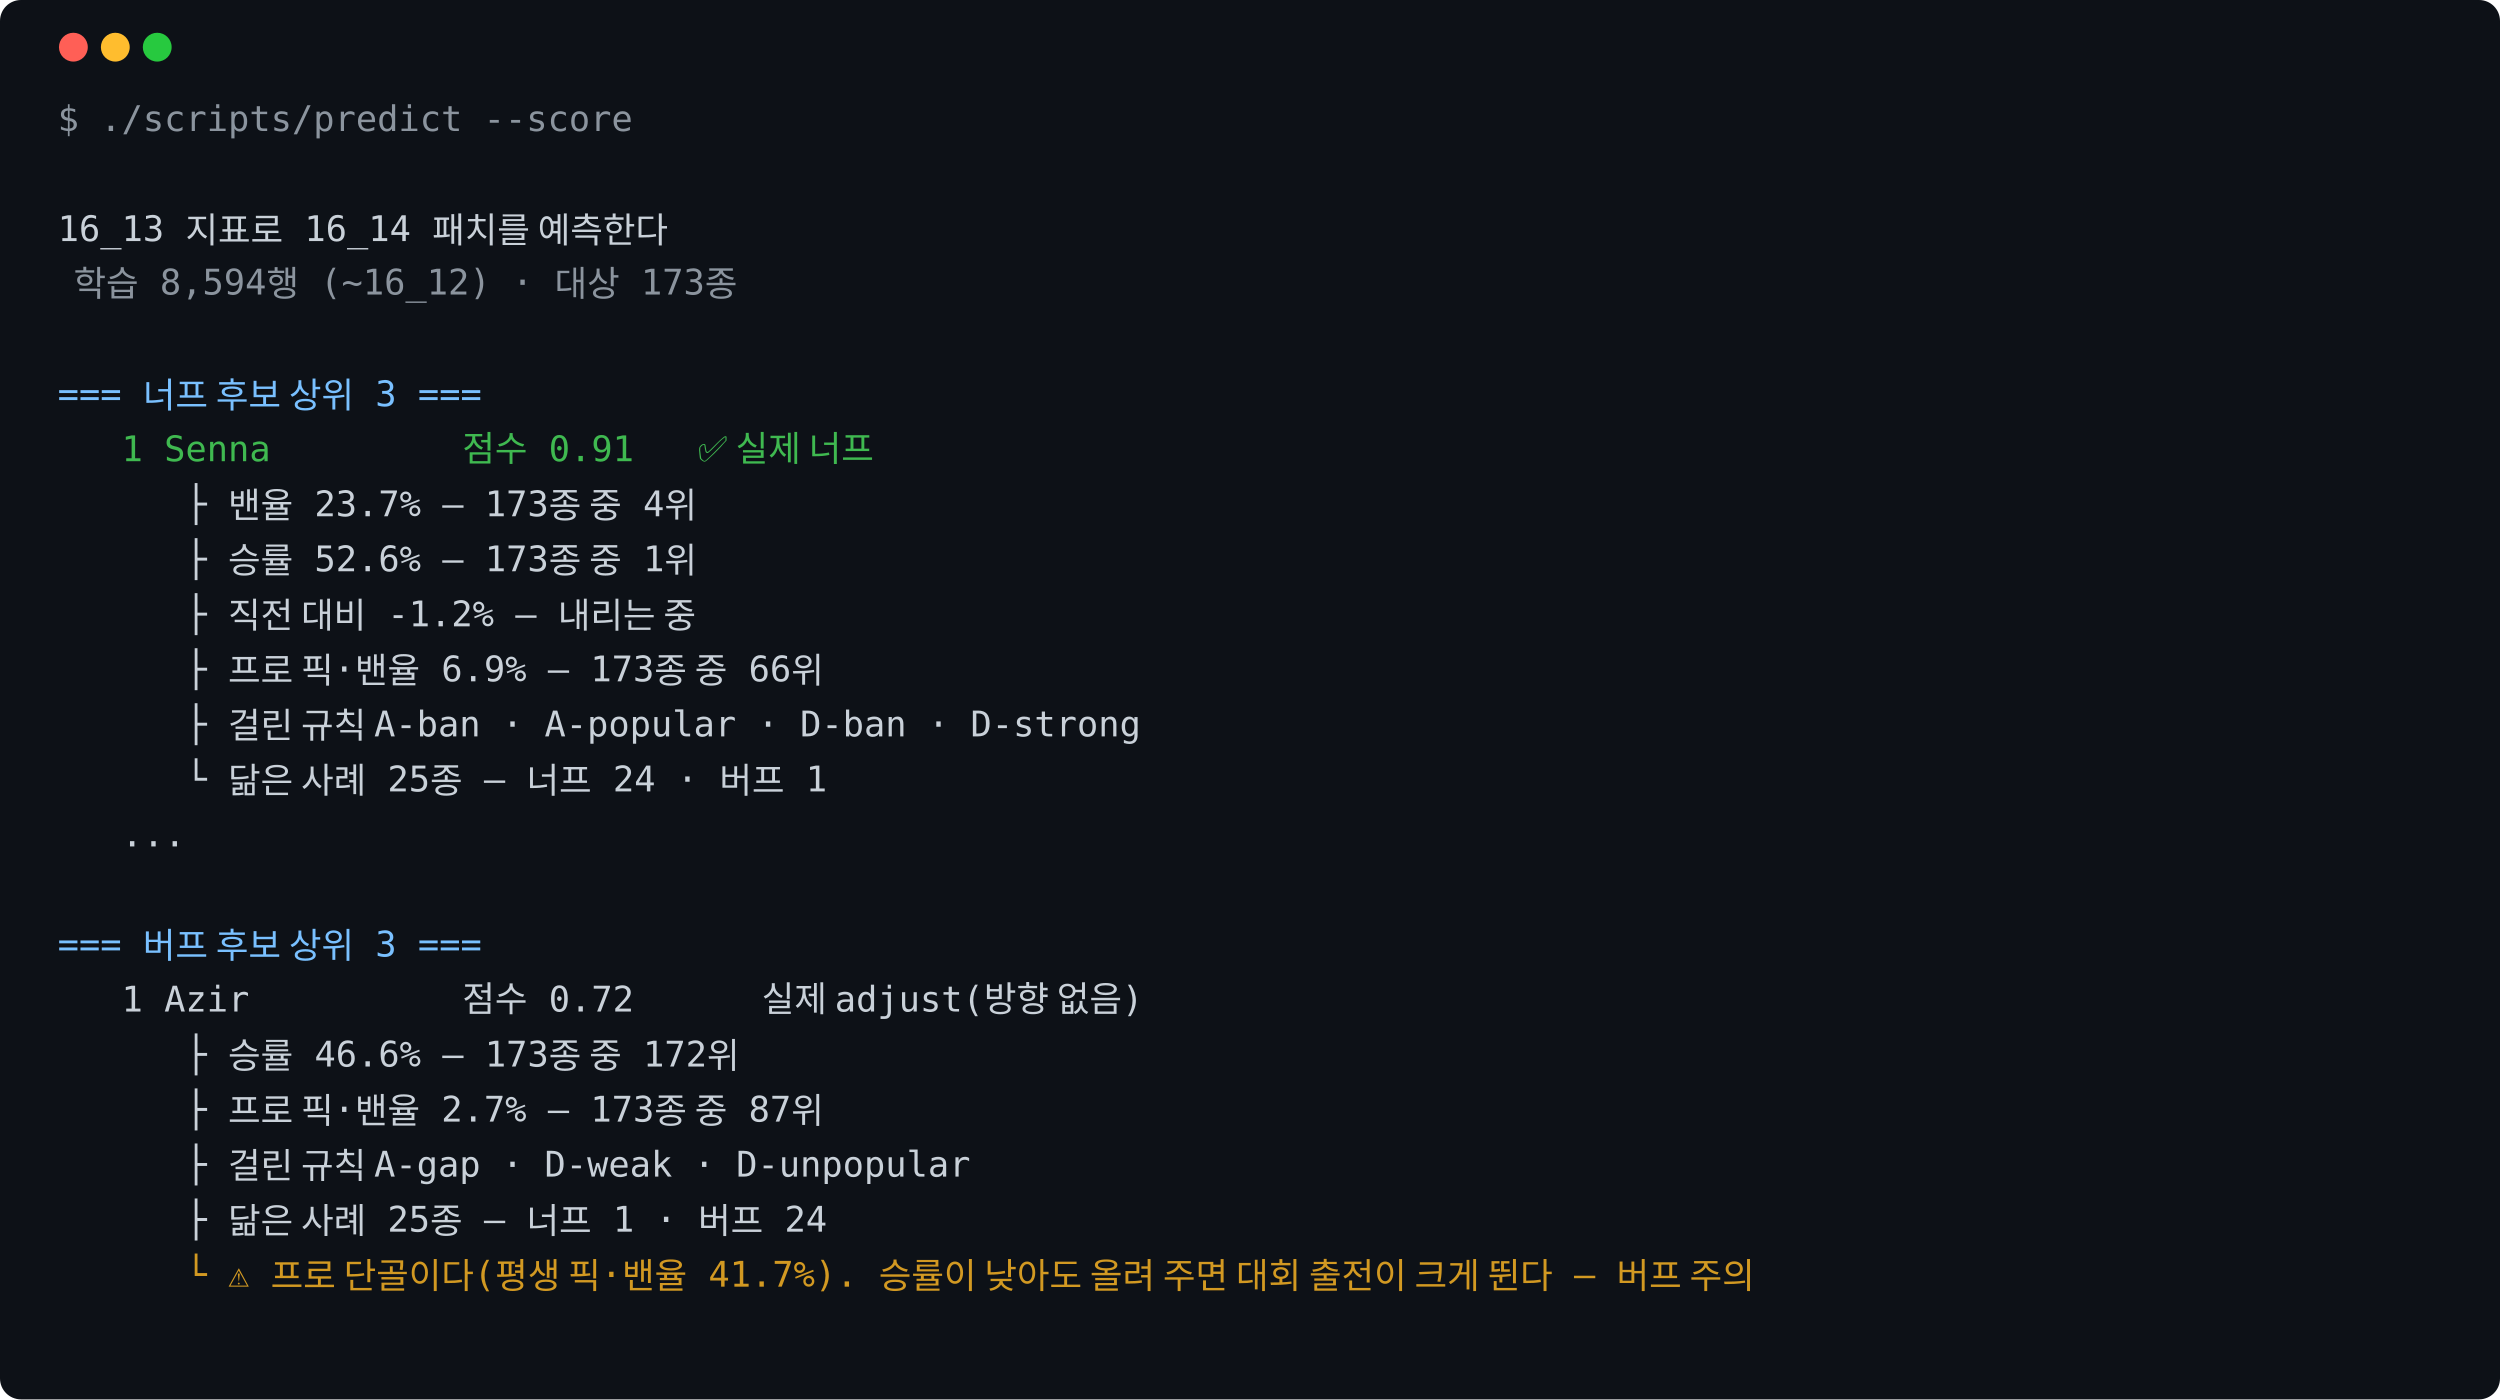
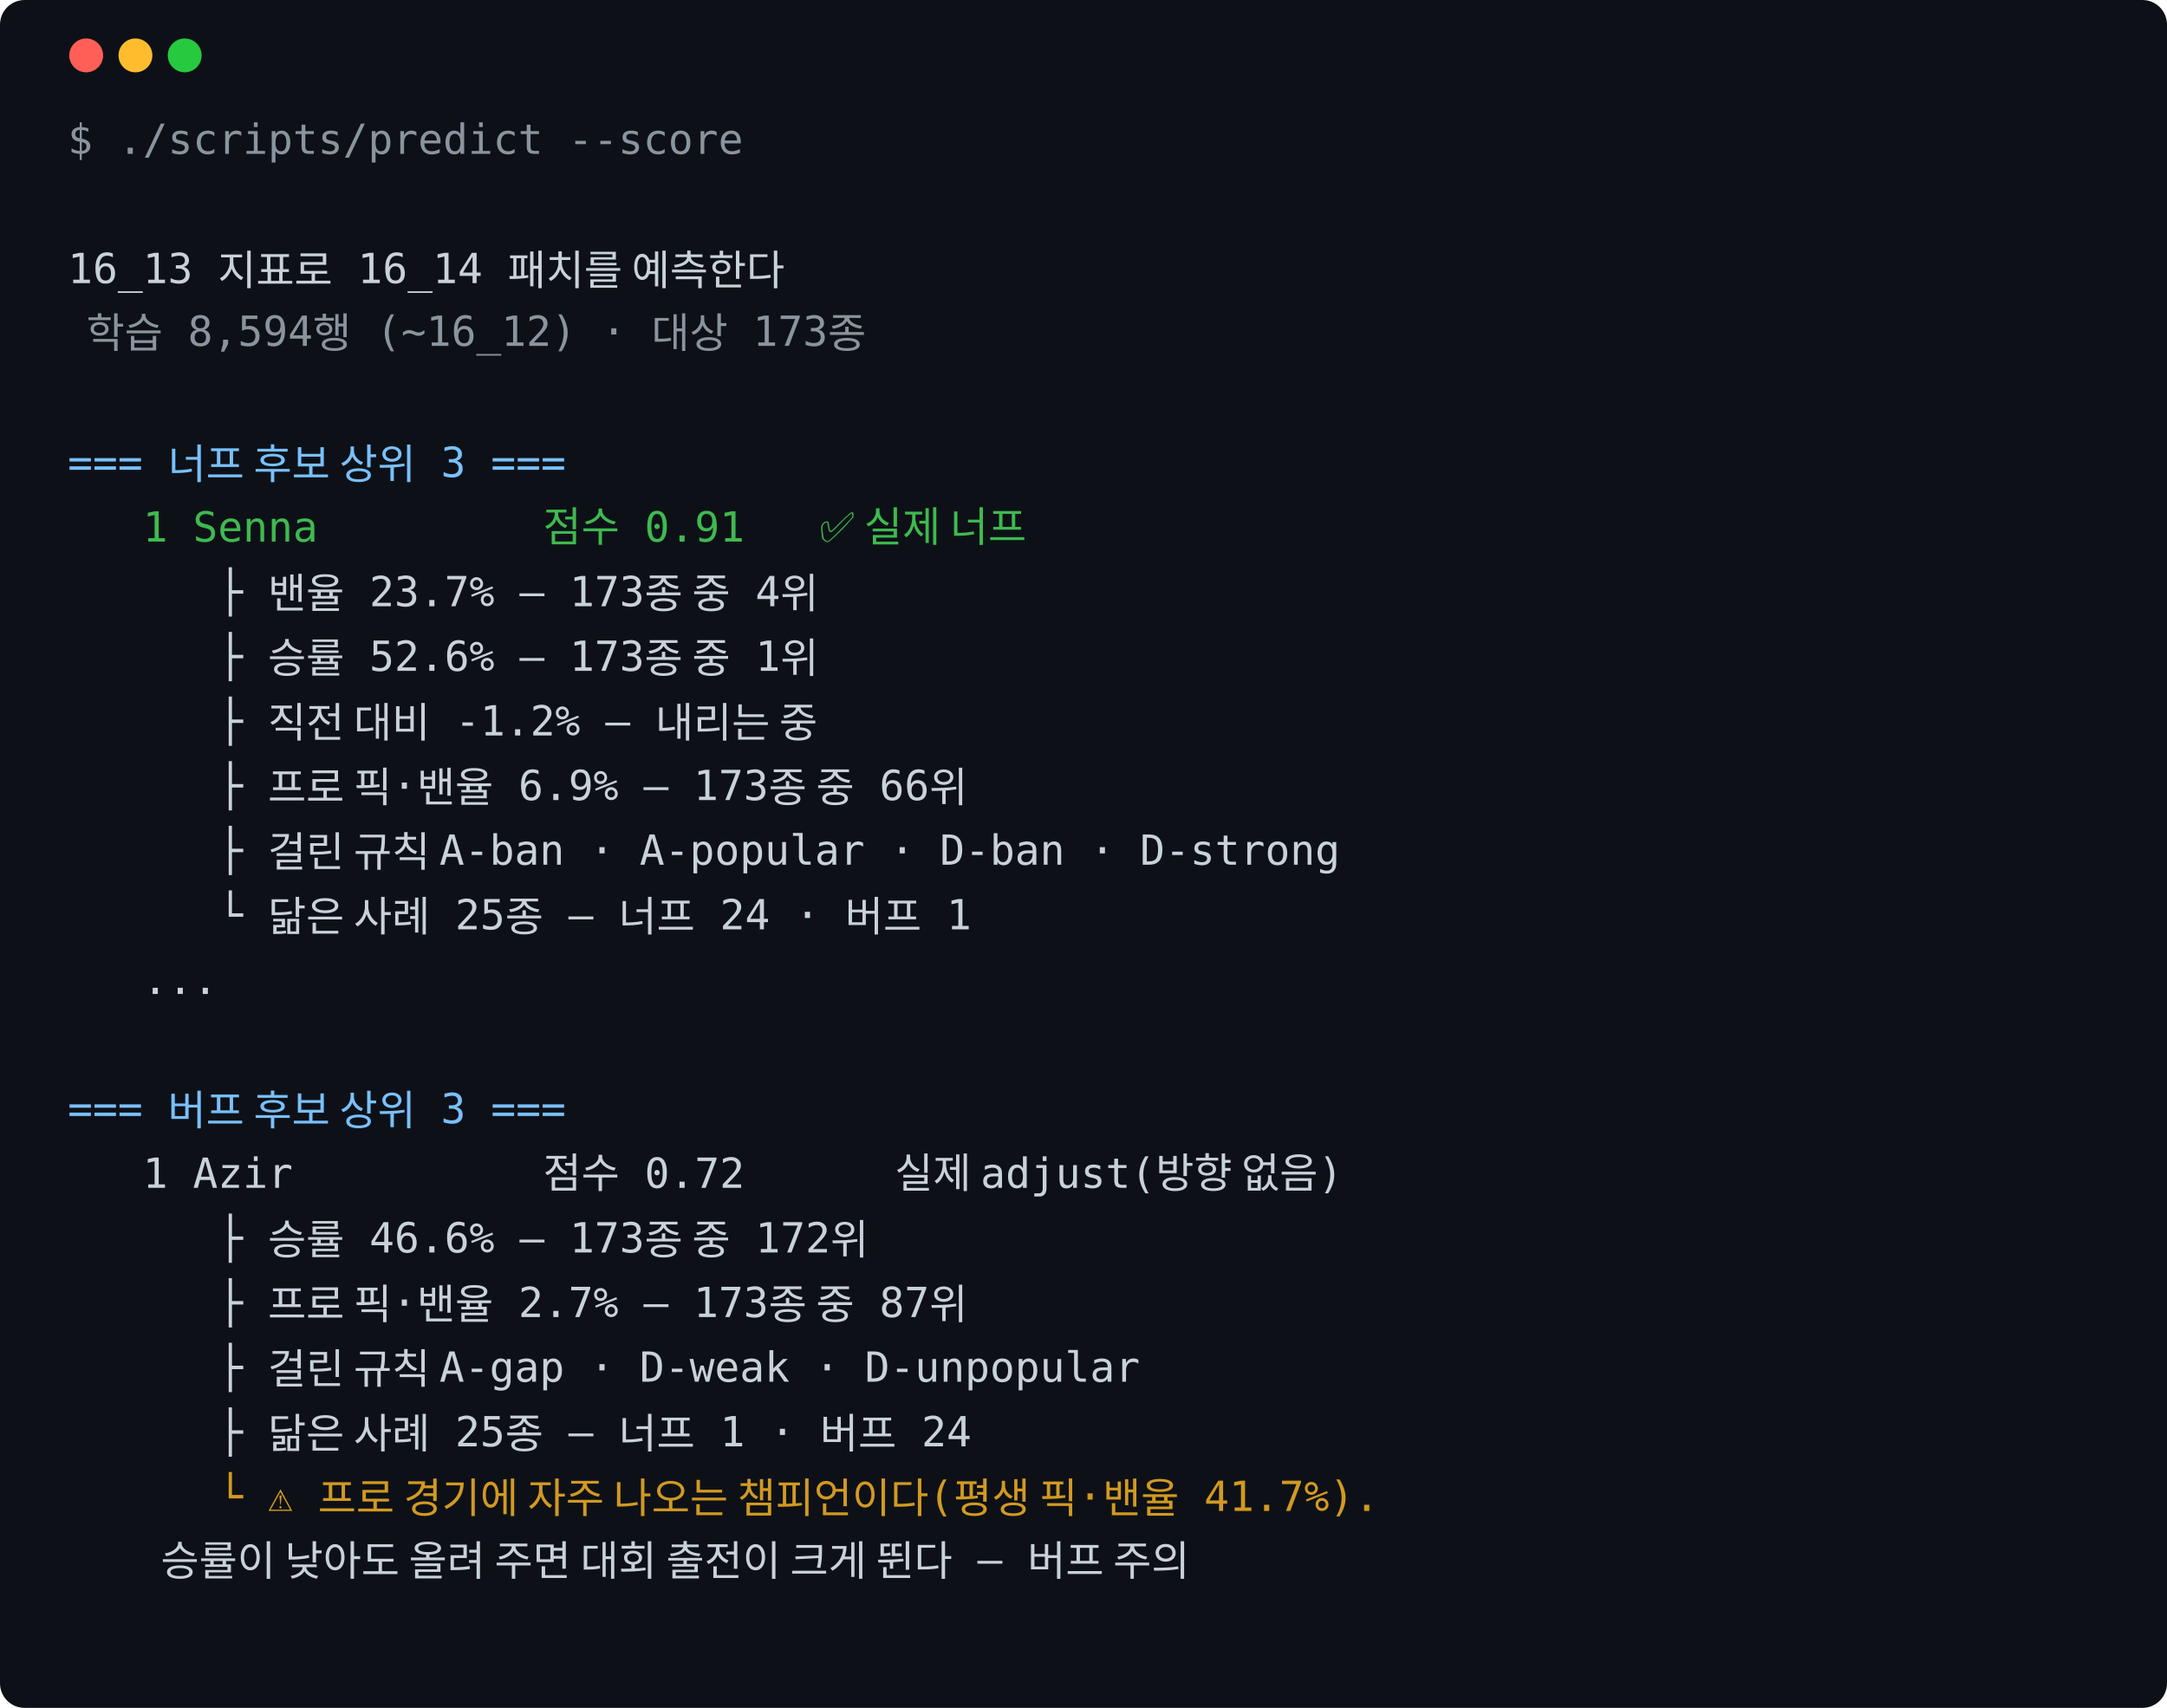
- <svg xmlns="http://www.w3.org/2000/svg" width="954" height="534" viewBox="0 0 954 534" font-family="'SFMono-Regular','D2Coding','Menlo','Consolas','DejaVu Sans Mono','Apple SD Gothic Neo','Malgun Gothic',monospace" font-size="13.5">
+ <svg xmlns="http://www.w3.org/2000/svg" width="704" height="555" viewBox="0 0 704 555" font-family="'SFMono-Regular','D2Coding','Menlo','Consolas','DejaVu Sans Mono','Apple SD Gothic Neo','Malgun Gothic',monospace" font-size="13.5">
  <rect width="100%" height="100%" rx="8" fill="#0d1117" />
  <circle cx="28" cy="18" r="5.5" fill="#ff5f56" />
  <circle cx="44" cy="18" r="5.5" fill="#ffbd2e" />
  <circle cx="60" cy="18" r="5.5" fill="#27c93f" />
  <text x="22" y="50" fill="#8b949e" xml:space="preserve">$ ./scripts/predict --score</text>
  <text x="22" y="71" fill="#c9d1d9" xml:space="preserve" />
  <text x="22" y="92" fill="#c9d1d9" xml:space="preserve">16_13 지표로 16_14 패치를 예측한다</text>
  <text x="22" y="113" fill="#8b949e" xml:space="preserve">  학습 8,594행 (~16_12) · 대상 173종</text>
  <text x="22" y="134" fill="#c9d1d9" xml:space="preserve" />
  <text x="22" y="155" fill="#79c0ff" xml:space="preserve">=== 너프 후보 상위 3 ===</text>
  <text x="22" y="176" fill="#3fb950" xml:space="preserve">   1 Senna         점수 0.91   ✅ 실제 너프</text>
  <text x="22" y="197" fill="#c9d1d9" xml:space="preserve">      ├ 밴율 23.7% — 173종 중 4위</text>
  <text x="22" y="218" fill="#c9d1d9" xml:space="preserve">      ├ 승률 52.6% — 173종 중 1위</text>
  <text x="22" y="239" fill="#c9d1d9" xml:space="preserve">      ├ 직전 대비 -1.2% — 내리는 중</text>
  <text x="22" y="260" fill="#c9d1d9" xml:space="preserve">      ├ 프로 픽·밴율 6.9% — 173종 중 66위</text>
  <text x="22" y="281" fill="#c9d1d9" xml:space="preserve">      ├ 걸린 규칙 A-ban · A-popular · D-ban · D-strong</text>
  <text x="22" y="302" fill="#c9d1d9" xml:space="preserve">      └ 닮은 사례 25종 — 너프 24 · 버프 1</text>
  <text x="22" y="323" fill="#c9d1d9" xml:space="preserve">   ...</text>
  <text x="22" y="344" fill="#c9d1d9" xml:space="preserve" />
  <text x="22" y="365" fill="#79c0ff" xml:space="preserve">=== 버프 후보 상위 3 ===</text>
  <text x="22" y="386" fill="#c9d1d9" xml:space="preserve">   1 Azir          점수 0.72      실제 adjust(방향 없음)</text>
  <text x="22" y="407" fill="#c9d1d9" xml:space="preserve">      ├ 승률 46.6% — 173종 중 172위</text>
  <text x="22" y="428" fill="#c9d1d9" xml:space="preserve">      ├ 프로 픽·밴율 2.7% — 173종 중 87위</text>
  <text x="22" y="449" fill="#c9d1d9" xml:space="preserve">      ├ 걸린 규칙 A-gap · D-weak · D-unpopular</text>
  <text x="22" y="470" fill="#c9d1d9" xml:space="preserve">      ├ 닮은 사례 25종 — 너프 1 · 버프 24</text>
-   <text x="22" y="491" fill="#d29922" xml:space="preserve">      └ ⚠ 프로 단골이다(평생 픽·밴율 41.7%). 승률이 낮아도 올려 주면 대회 출전이 크게 뛴다 — 버프 주의</text>
+   <text x="22" y="491" fill="#d29922" xml:space="preserve">      └ ⚠ 프로 경기에 자주 나오는 챔피언이다(평생 픽·밴율 41.7%).</text>
+   <text x="22" y="512" fill="#c9d1d9" xml:space="preserve">          승률이 낮아도 올려 주면 대회 출전이 크게 뛴다 — 버프 주의</text>
</svg>
